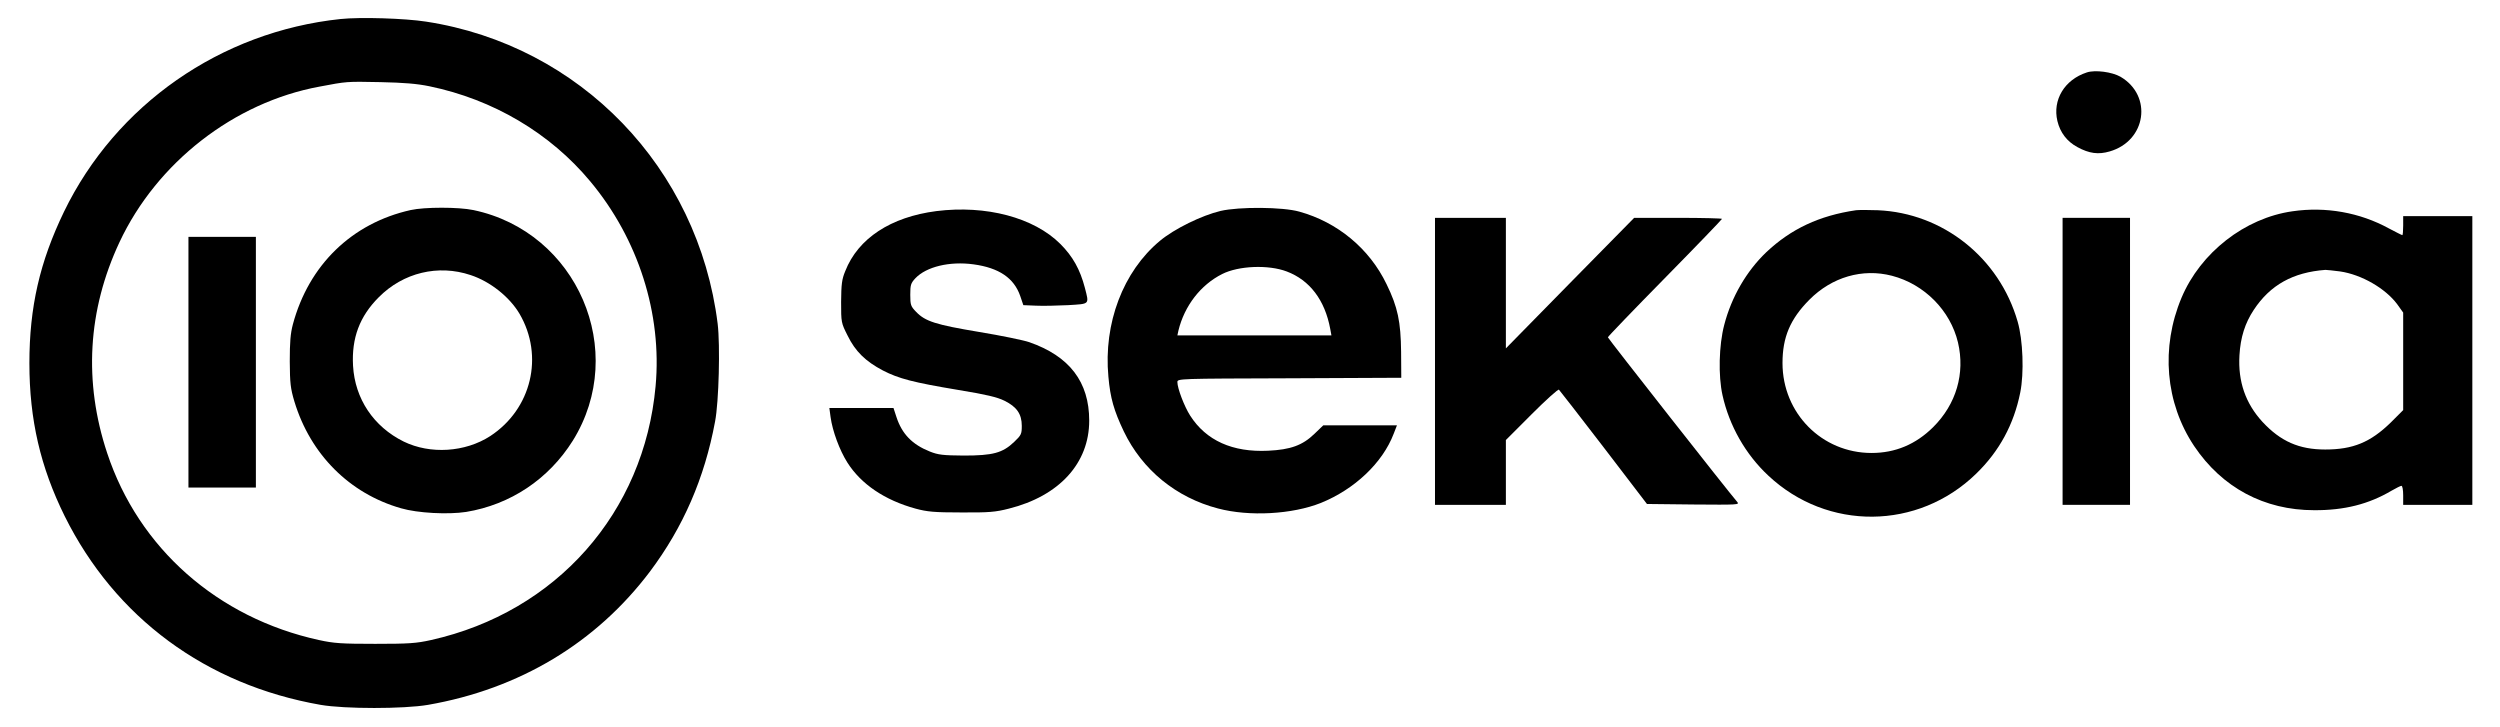
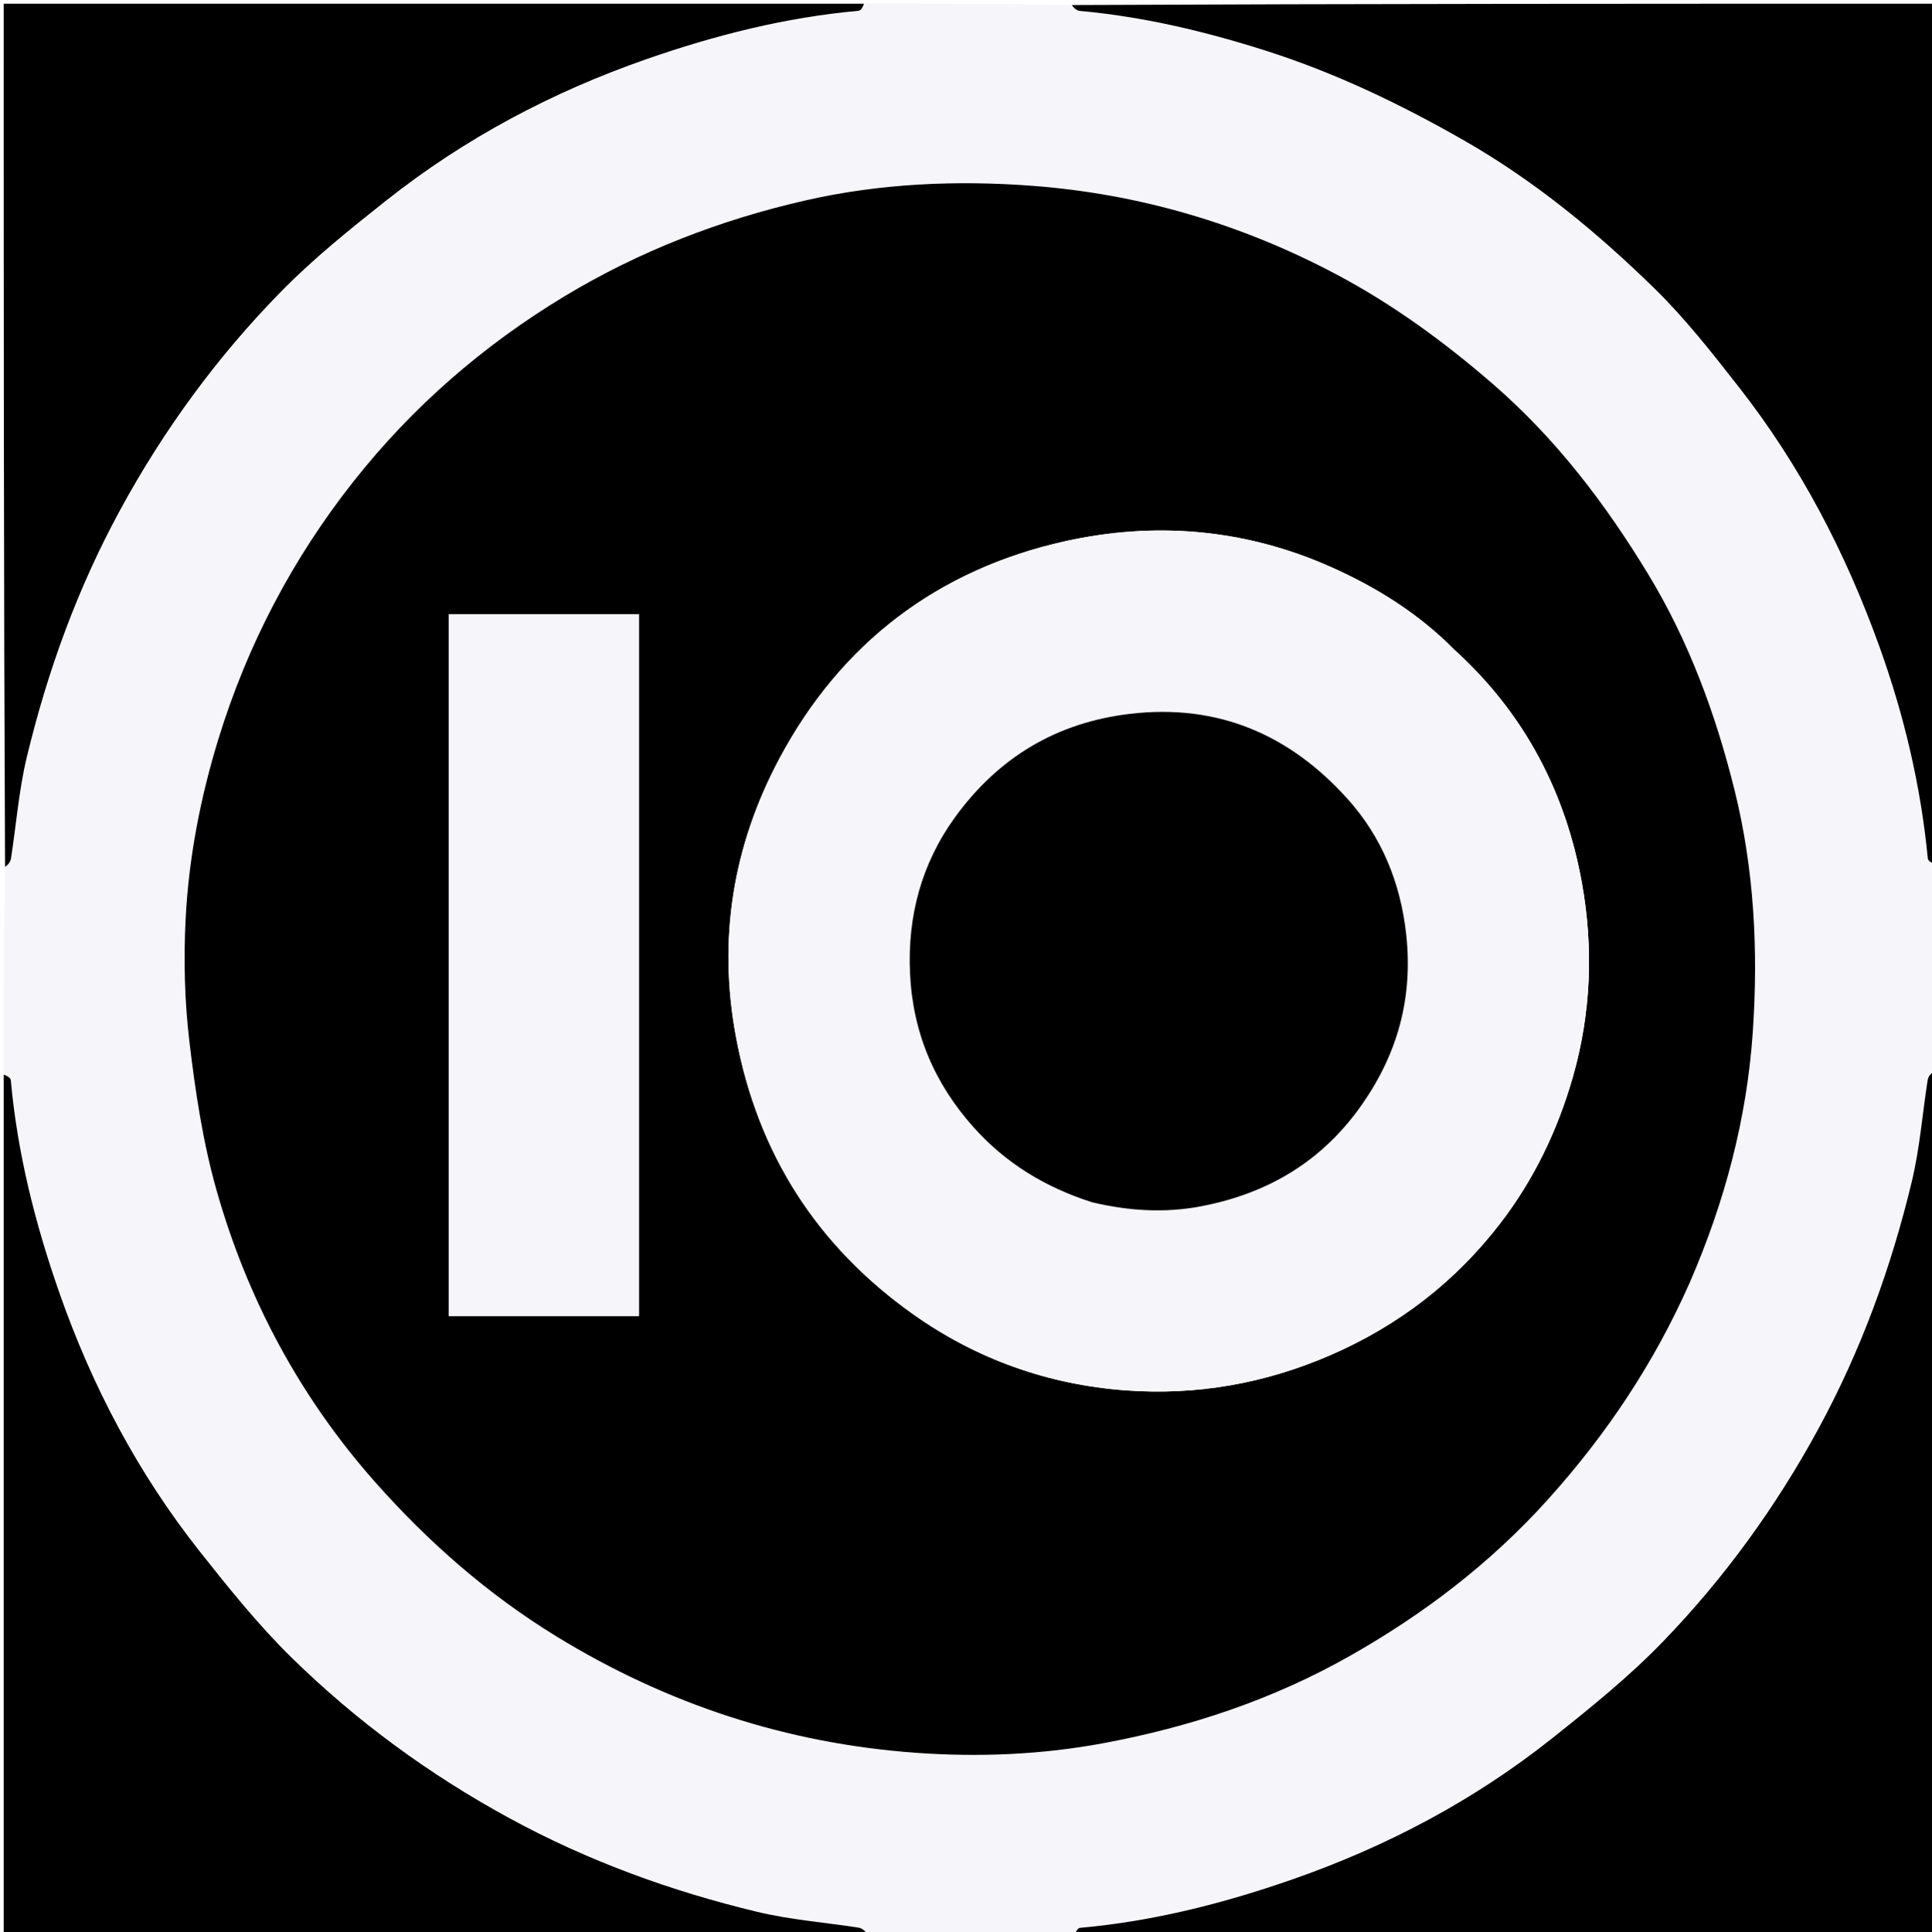
- <svg xmlns="http://www.w3.org/2000/svg" version="1.0" width="1446pt" height="420pt" viewBox="0 0 1446 420" preserveAspectRatio="xMidYMid meet">
-   <g transform="translate(0,420) scale(0.1,-0.1)" fill="#000000" stroke="none">
-     <path d="M1970 4090 c-694 -73 -1300 -496 -1600 -1115 -140 -290 -200 -551 -200 -876 0 -326 64 -601 204 -884 292 -588 818 -976 1481 -1092 139 -24 480 -24 620 0 529 92 973 358 1285 772 191 255 315 538 376 867 22 114 30 441 15 565 -112 902 -795 1611 -1687 1748 -122 19 -380 27 -494 15z m514 -389 c368 -76 698 -271 930 -550 278 -333 416 -766 378 -1184 -66 -732 -574 -1307 -1299 -1469 -85 -19 -128 -22 -323 -22 -194 0 -239 3 -325 22 -586 128 -1043 531 -1225 1081 -137 412 -113 827 71 1220 216 461 663 809 1157 900 159 30 153 30 352 26 136 -3 211 -9 284 -24z" />
-     <path d="M2375 2985 c-340 -76 -589 -318 -681 -661 -14 -53 -18 -103 -18 -214 1 -127 4 -156 27 -233 93 -306 319 -532 617 -617 96 -28 272 -37 376 -21 256 42 477 189 617 412 323 519 26 1208 -575 1334 -86 18 -282 18 -363 0z m347 -376 c113 -37 225 -126 283 -224 143 -245 69 -551 -169 -707 -145 -94 -347 -107 -501 -32 -174 86 -282 247 -293 438 -9 161 38 286 149 397 141 142 343 191 531 128z" />
-     <path d="M1090 2105 l0 -725 195 0 195 0 0 725 0 725 -195 0 -195 0 0 -725z" />
-     <path d="M12070 3781 c-129 -42 -199 -159 -170 -281 16 -67 56 -119 116 -151 68 -37 121 -44 186 -25 212 61 250 322 63 432 -49 28 -147 41 -195 25z" />
-     <path d="M7060 2980 c-109 -26 -267 -103 -351 -173 -213 -177 -327 -477 -298 -786 11 -124 32 -196 89 -316 107 -223 303 -383 545 -446 181 -48 429 -34 595 32 195 79 357 232 421 400 l19 49 -213 0 -213 0 -51 -49 c-69 -67 -139 -92 -268 -98 -206 -10 -359 59 -451 203 -34 53 -74 158 -74 194 0 20 5 20 648 22 l647 3 -1 150 c-2 174 -19 258 -84 391 -99 206 -284 359 -505 420 -95 27 -347 29 -455 4z m382 -350 c133 -50 221 -165 252 -332 l7 -38 -446 0 -445 0 6 28 c35 143 128 264 253 327 95 48 267 55 373 15z" />
-     <path d="M5416 2979 c-264 -34 -453 -158 -527 -347 -20 -48 -23 -76 -24 -178 0 -119 0 -121 38 -196 44 -90 103 -148 204 -201 91 -47 175 -69 433 -112 164 -27 228 -42 270 -63 71 -35 100 -77 100 -145 0 -47 -3 -54 -44 -93 -67 -64 -123 -79 -291 -79 -121 1 -148 4 -196 23 -103 41 -162 102 -194 200 l-17 52 -185 0 -186 0 7 -52 c11 -81 52 -192 97 -263 79 -125 216 -218 395 -267 67 -18 106 -22 264 -22 160 -1 197 2 275 22 292 73 465 263 465 509 0 224 -114 373 -347 454 -32 11 -162 38 -290 59 -251 42 -311 61 -364 116 -31 32 -34 40 -34 99 0 57 3 67 30 96 63 66 197 99 336 80 147 -20 234 -79 270 -183 l18 -53 73 -3 c40 -2 124 0 186 3 127 8 122 2 97 100 -28 107 -70 182 -142 254 -153 153 -430 226 -717 190z" />
-     <path d="M10735 2984 c-212 -31 -376 -108 -519 -243 -114 -109 -201 -258 -243 -420 -31 -118 -35 -295 -10 -407 39 -176 133 -342 265 -465 342 -321 866 -316 1202 11 134 130 218 285 255 469 23 113 16 304 -15 411 -106 369 -432 628 -809 644 -53 2 -109 2 -126 0z m208 -379 c188 -49 338 -201 382 -386 42 -179 -10 -357 -144 -490 -100 -99 -218 -149 -356 -149 -287 0 -515 230 -515 520 0 149 44 254 155 366 131 132 308 183 478 139z" />
-     <path d="M13260 2978 c-276 -39 -532 -239 -642 -500 -121 -288 -94 -608 73 -858 161 -240 405 -371 694 -371 175 -1 316 35 448 113 26 15 52 28 57 28 6 0 10 -25 10 -55 l0 -55 200 0 200 0 0 835 0 835 -200 0 -200 0 0 -55 c0 -30 -2 -55 -5 -55 -3 0 -38 18 -78 39 -168 92 -365 127 -557 99z m275 -348 c124 -18 262 -98 330 -189 l35 -49 0 -282 0 -282 -72 -72 c-117 -114 -218 -156 -379 -156 -151 0 -258 47 -363 160 -98 107 -142 233 -133 385 6 104 32 186 83 263 95 144 227 217 414 231 8 0 47 -4 85 -9z" />
-     <path d="M8300 2110 l0 -830 205 0 205 0 0 188 0 187 150 150 c82 82 153 146 157 141 4 -4 121 -154 259 -334 l250 -327 269 -3 c256 -2 268 -2 253 15 -48 55 -748 946 -748 952 0 4 149 159 330 343 182 185 330 339 330 342 0 3 -114 6 -254 6 l-254 0 -371 -377 -371 -378 0 378 0 377 -205 0 -205 0 0 -830z" />
-     <path d="M11930 2110 l0 -830 195 0 195 0 0 830 0 830 -195 0 -195 0 0 -830z" />
-   </g>
+ <svg xmlns="http://www.w3.org/2000/svg" version="1.1" id="Layer_1" x="0px" y="0px" width="100%" viewBox="0 0 522 522" enable-background="new 0 0 522 522" xml:space="preserve">
+   <path fill="#F5F5FA" opacity="1" stroke="none" d=" M523,234  C523,252.354 523,270.708 522.635,289.222  C521.848,290.222 521.179,291.023 521.041,291.907  C519.609,301.044 518.913,310.35 516.765,319.31  C511.172,342.639 503.023,365.013 491.497,386.216  C480.013,407.345 466.045,426.598 449.428,443.787  C440.243,453.288 429.823,461.68 419.446,469.925  C398.36,486.68 374.798,499.105 349.396,507.969  C330.758,514.473 311.71,519.318 291.965,521.079  C291.259,521.142 290.653,522.334 290,523  C271.646,523 253.292,523 234.777,522.635  C233.778,521.848 232.977,521.179 232.093,521.041  C222.959,519.61 213.655,518.92 204.7,516.769  C181.383,511.17 159.007,503.047 137.817,491.516  C116.102,479.7 96.382,465.272 78.819,448.055  C69.848,439.261 61.904,429.343 54.082,419.468  C37.349,398.343 24.908,374.781 16.022,349.367  C9.507,330.733 4.687,311.688 2.921,291.95  C2.858,291.248 1.666,290.648 1,290  C1,271.646 1,253.292 1.365,234.778  C2.152,233.779 2.821,232.978 2.959,232.094  C4.39,222.96 5.078,213.656 7.232,204.701  C12.838,181.386 20.95,159.005 32.486,137.814  C44.307,116.097 58.736,96.375 75.961,78.813  C84.758,69.844 94.664,61.887 104.544,54.073  C125.677,37.361 149.216,24.888 174.637,16.019  C193.275,9.516 212.314,4.69 232.05,2.921  C232.752,2.858 233.352,1.666 234,1  C252.354,1 270.708,1 289.222,1.365  C290.221,2.152 291.032,2.874 291.903,2.953  C309.191,4.53 325.944,8.525 342.443,13.799  C361.053,19.748 378.518,28.146 395.452,37.806  C414.683,48.776 431.634,62.727 447.341,78.105  C455.601,86.193 462.804,95.432 469.96,104.562  C486.569,125.753 498.859,149.387 507.956,174.657  C514.642,193.23 519.182,212.347 521.078,232.051  C521.146,232.756 522.334,233.353 523,234 M456.965,346.35  C466.223,324.847 472.162,302.353 473.763,279.102  C475.276,257.127 474.191,235.081 468.823,213.473  C463.719,192.93 456.444,173.199 445.452,155.112  C433.916,136.129 420.562,118.574 403.575,103.843  C390.39,92.41 376.434,82.221 361.084,74.091  C335.435,60.508 307.923,52.4 279.057,50.223  C258.545,48.676 237.865,49.568 217.654,54.186  C194.682,59.435 172.88,67.845 152.642,80.043  C130.618,93.318 111.437,110.004 95.543,130.131  C79.072,150.987 66.852,174.278 59.021,199.781  C54.151,215.641 51.016,231.875 50.17,248.387  C49.605,259.422 49.892,270.634 51.197,281.6  C52.797,295.05 54.821,308.619 58.496,321.618  C66.796,350.98 81.033,377.574 101.245,400.435  C115.58,416.648 131.768,430.909 150.504,442.381  C180.449,460.715 212.779,471.26 247.542,473.771  C264.407,474.989 281.398,474.319 298.279,471.171  C321.74,466.796 343.99,459.4 364.742,447.661  C384.824,436.301 402.922,422.512 418.469,405.228  C434.215,387.722 447.074,368.528 456.965,346.35 z" />
+   <path fill="#000000" opacity="1" stroke="none" d=" M523,233.531  C522.334,233.353 521.146,232.756 521.078,232.051  C519.182,212.347 514.642,193.23 507.956,174.657  C498.859,149.387 486.569,125.753 469.96,104.562  C462.804,95.432 455.601,86.193 447.341,78.105  C431.634,62.727 414.683,48.776 395.452,37.806  C378.518,28.146 361.053,19.748 342.443,13.799  C325.944,8.525 309.191,4.53 291.903,2.953  C291.032,2.874 290.221,2.152 289.691,1.365  C367.594,1 445.187,1 523,1  C523,78.354 523,155.708 523,233.531 z" />
+   <path fill="#000000" opacity="1" stroke="none" d=" M233.531,1  C233.352,1.666 232.752,2.858 232.05,2.921  C212.314,4.69 193.275,9.516 174.637,16.019  C149.216,24.888 125.677,37.361 104.544,54.073  C94.664,61.887 84.758,69.844 75.961,78.813  C58.736,96.375 44.307,116.097 32.486,137.814  C20.95,159.005 12.838,181.386 7.232,204.701  C5.078,213.656 4.39,222.96 2.959,232.094  C2.821,232.978 2.152,233.779 1.365,234.309  C1,156.406 1,78.813 1,1  C78.354,1 155.708,1 233.531,1 z" />
+   <path fill="#000000" opacity="1" stroke="none" d=" M1,290.469  C1.666,290.648 2.858,291.248 2.921,291.95  C4.687,311.688 9.507,330.733 16.022,349.367  C24.908,374.781 37.349,398.343 54.082,419.468  C61.904,429.343 69.848,439.261 78.819,448.055  C96.382,465.272 116.102,479.7 137.817,491.516  C159.007,503.047 181.383,511.17 204.7,516.769  C213.655,518.92 222.959,519.61 232.093,521.041  C232.977,521.179 233.778,521.848 234.309,522.635  C156.406,523 78.813,523 1,523  C1,445.646 1,368.292 1,290.469 z" />
+   <path fill="#000000" opacity="1" stroke="none" d=" M290.469,523  C290.653,522.334 291.259,521.142 291.965,521.079  C311.71,519.318 330.758,514.473 349.396,507.969  C374.798,499.105 398.36,486.68 419.446,469.925  C429.823,461.68 440.243,453.288 449.428,443.787  C466.045,426.598 480.013,407.345 491.497,386.216  C503.023,365.013 511.172,342.639 516.765,319.31  C518.913,310.35 519.609,301.044 521.041,291.907  C521.179,291.023 521.848,290.222 522.635,289.691  C523,367.594 523,445.187 523,523  C445.646,523 368.292,523 290.469,523 z" />
+   <path fill="#000000" opacity="1" stroke="none" d=" M456.736,346.674  C447.074,368.528 434.215,387.722 418.469,405.228  C402.922,422.512 384.824,436.301 364.742,447.661  C343.99,459.4 321.74,466.796 298.279,471.171  C281.398,474.319 264.407,474.989 247.542,473.771  C212.779,471.26 180.449,460.715 150.504,442.381  C131.768,430.909 115.58,416.648 101.245,400.435  C81.033,377.574 66.796,350.98 58.496,321.618  C54.821,308.619 52.797,295.05 51.197,281.6  C49.892,270.634 49.605,259.422 50.17,248.387  C51.016,231.875 54.151,215.641 59.021,199.781  C66.852,174.278 79.072,150.987 95.543,130.131  C111.437,110.004 130.618,93.318 152.642,80.043  C172.88,67.845 194.682,59.435 217.654,54.186  C237.865,49.568 258.545,48.676 279.057,50.223  C307.923,52.4 335.435,60.508 361.084,74.091  C376.434,82.221 390.39,92.41 403.575,103.843  C420.562,118.574 433.916,136.129 445.452,155.112  C456.444,173.199 463.719,192.93 468.823,213.473  C474.191,235.081 475.276,257.127 473.763,279.102  C472.162,302.353 466.223,324.847 456.736,346.674 M392.997,175.497  C383.404,165.815 372.092,158.746 359.687,153.228  C336.507,142.916 312.202,140.894 287.9,146.289  C253.567,153.912 227.378,173.76 210.72,204.93  C198.107,228.53 193.959,253.786 198.947,280.388  C204.843,311.834 220.822,336.78 246.808,355.227  C264.003,367.433 283.452,374.305 304.358,375.82  C323.374,377.198 341.811,374.015 359.596,366.298  C378.164,358.242 393.538,346.312 405.658,330.486  C414.657,318.735 421.053,305.448 425.18,290.974  C430.114,273.668 430.697,256.086 427.625,238.845  C423.279,214.444 412.218,192.958 392.997,175.497 M150.5,166  C140.737,166 130.973,166 121.289,166  C121.289,229.646 121.289,292.709 121.289,355.708  C138.647,355.708 155.716,355.708 172.713,355.708  C172.713,292.353 172.713,229.29 172.713,166  C165.453,166 158.476,166 150.5,166 z" />
+   <path fill="#F5F5FA" opacity="1" stroke="none" d=" M393.248,175.748  C412.218,192.958 423.279,214.444 427.625,238.845  C430.697,256.086 430.114,273.668 425.18,290.974  C421.053,305.448 414.657,318.735 405.658,330.486  C393.538,346.312 378.164,358.242 359.596,366.298  C341.811,374.015 323.374,377.198 304.358,375.82  C283.452,374.305 264.003,367.433 246.808,355.227  C220.822,336.78 204.843,311.834 198.947,280.388  C193.959,253.786 198.107,228.53 210.72,204.93  C227.378,173.76 253.567,153.912 287.9,146.289  C312.202,140.894 336.507,142.916 359.687,153.228  C372.092,158.746 383.404,165.815 393.248,175.748 M295.674,324.999  C305.332,327.363 315.04,327.915 324.859,326.015  C342.971,322.51 357.606,313.708 368.255,298.386  C377.878,284.539 381.938,269.508 380.1,252.629  C378.577,238.641 373.487,226.216 364.244,215.942  C348.672,198.633 329.331,190.167 305.558,192.933  C285.48,195.268 269.751,204.855 258.109,220.938  C249.11,233.37 245.255,247.616 245.972,263.067  C246.713,279.065 252.544,292.849 263.2,304.742  C271.888,314.439 282.547,320.946 295.674,324.999 z" />
+   <path fill="#F5F5FA" opacity="1" stroke="none" d=" M151,166  C158.476,166 165.453,166 172.713,166  C172.713,229.29 172.713,292.353 172.713,355.708  C155.716,355.708 138.647,355.708 121.289,355.708  C121.289,292.709 121.289,229.646 121.289,166  C130.973,166 140.737,166 151,166 z" />
+   <path fill="#000000" opacity="1" stroke="none" d=" M295.251,324.985  C282.547,320.946 271.888,314.439 263.2,304.742  C252.544,292.849 246.713,279.065 245.972,263.067  C245.255,247.616 249.11,233.37 258.109,220.938  C269.751,204.855 285.48,195.268 305.558,192.933  C329.331,190.167 348.672,198.633 364.244,215.942  C373.487,226.216 378.577,238.641 380.1,252.629  C381.938,269.508 377.878,284.539 368.255,298.386  C357.606,313.708 342.971,322.51 324.859,326.015  C315.04,327.915 305.332,327.363 295.251,324.985 z" />
</svg>
